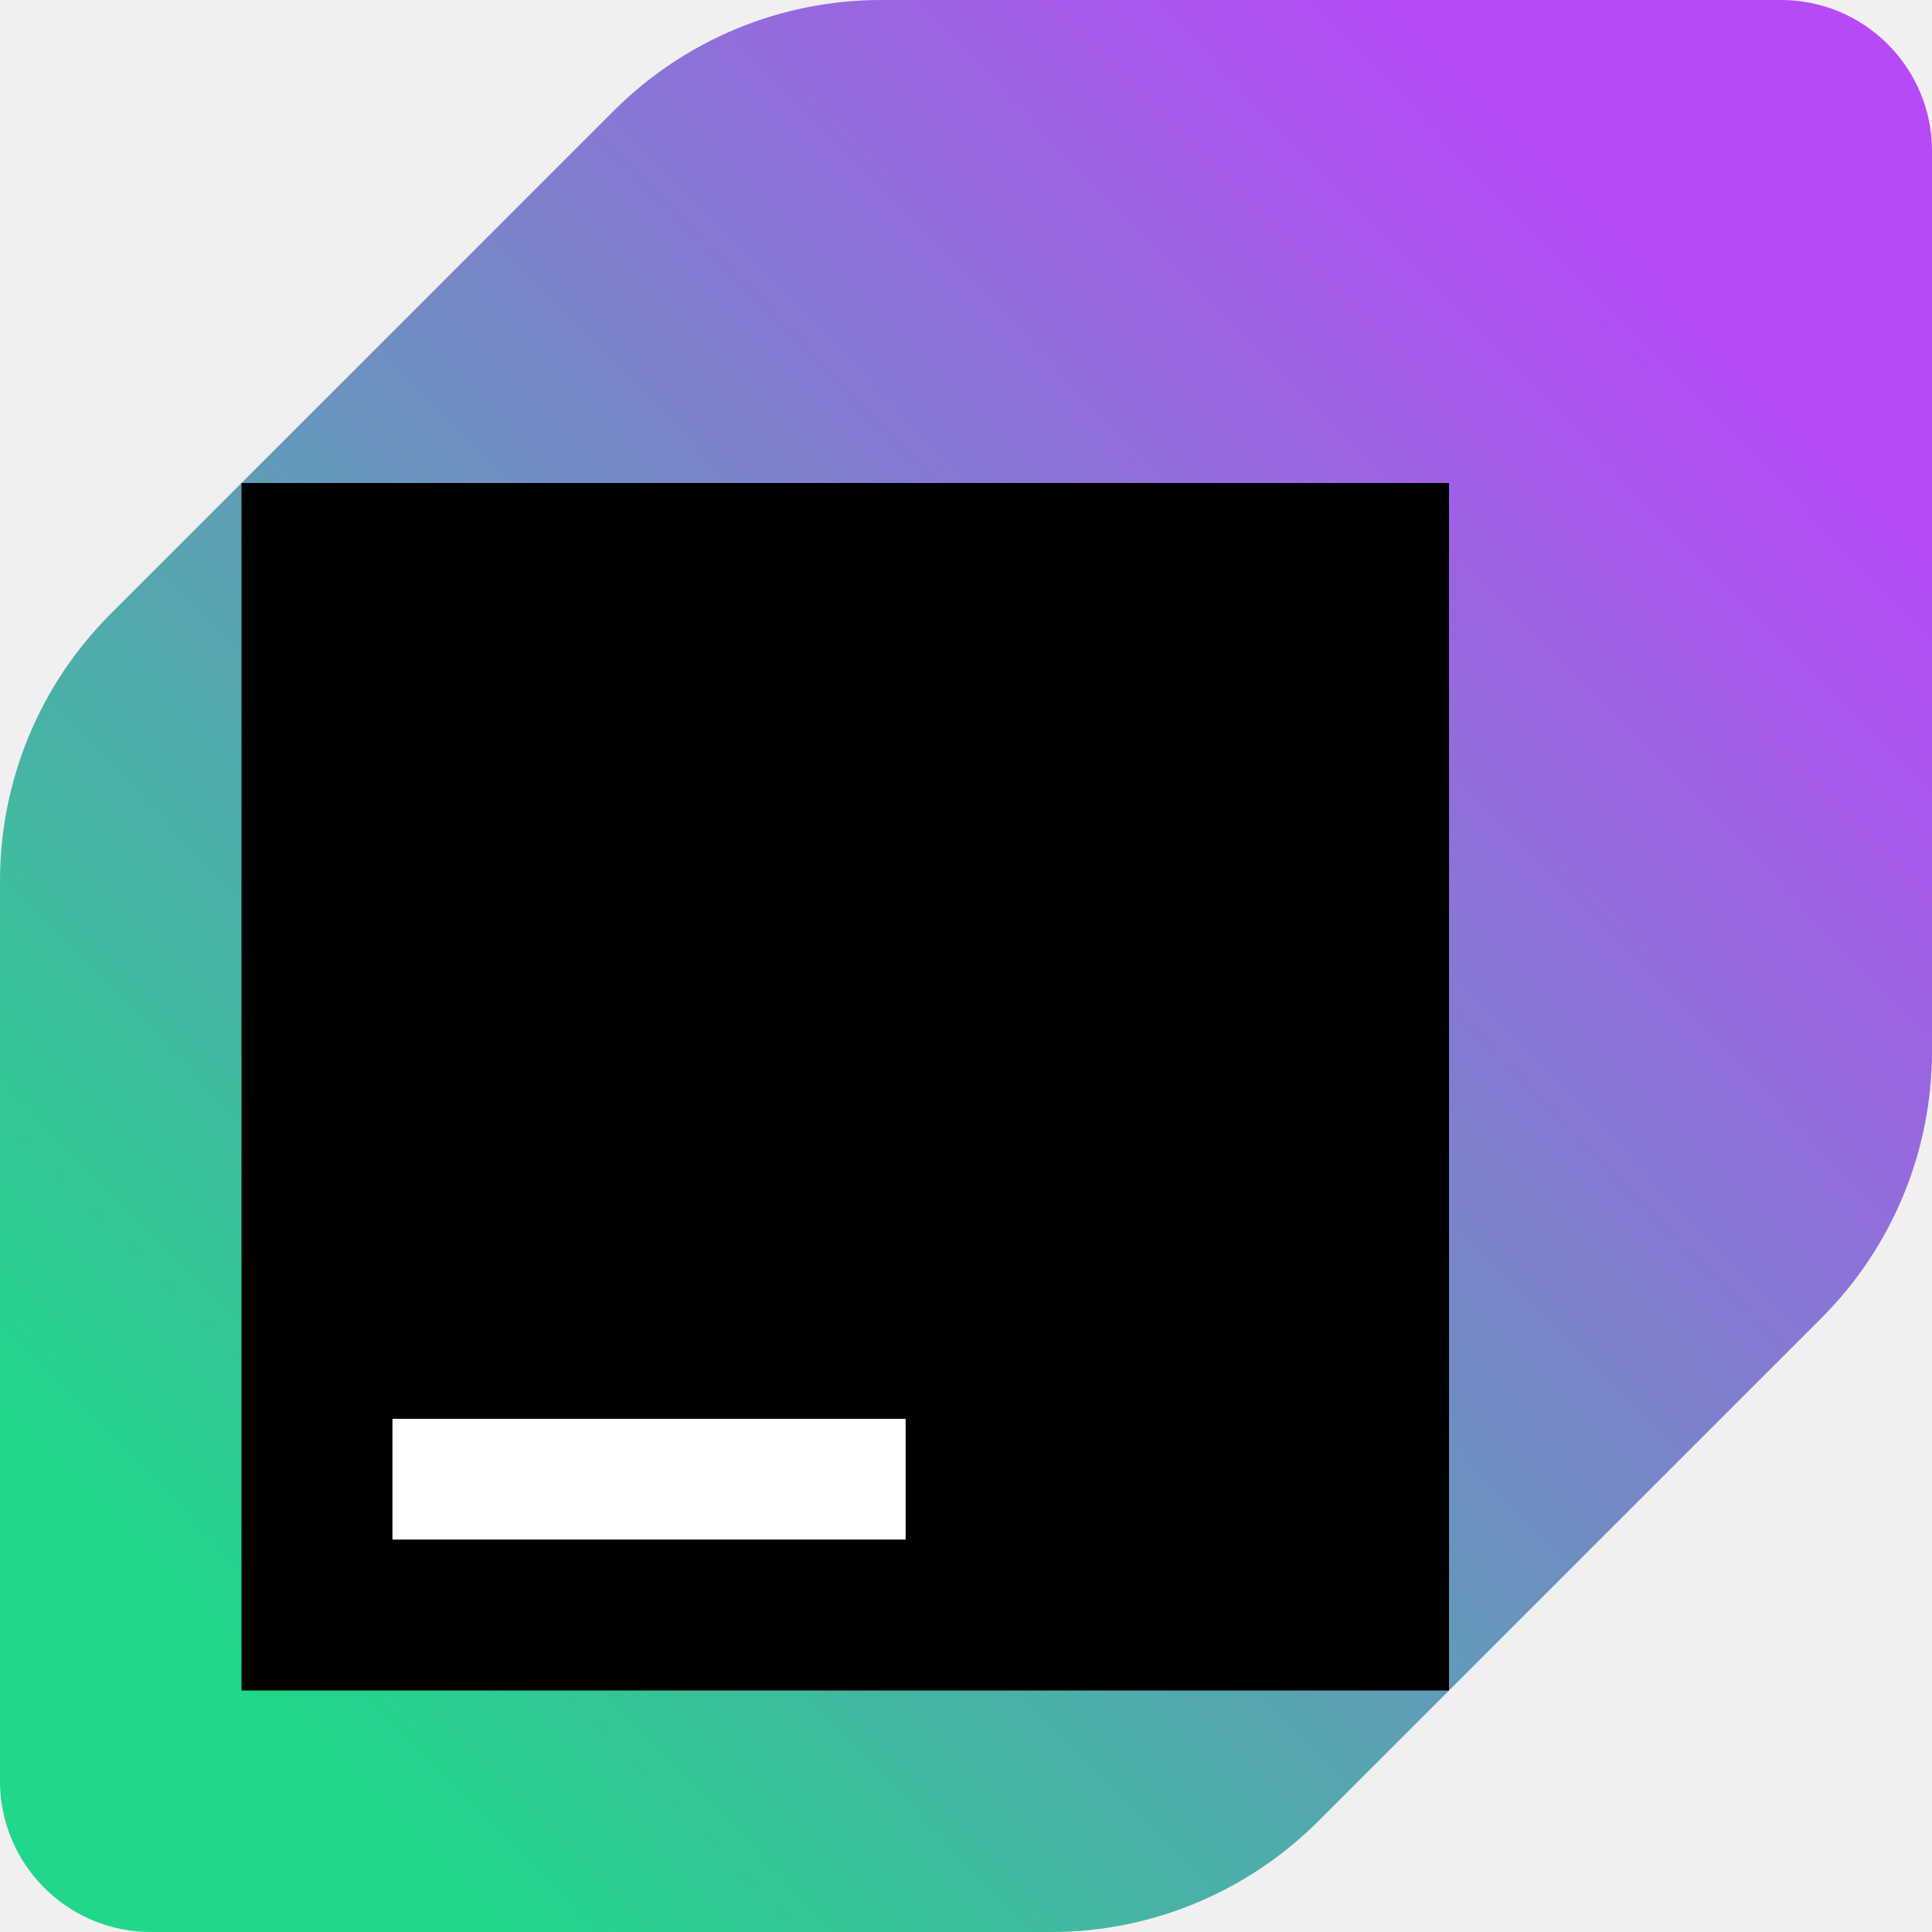
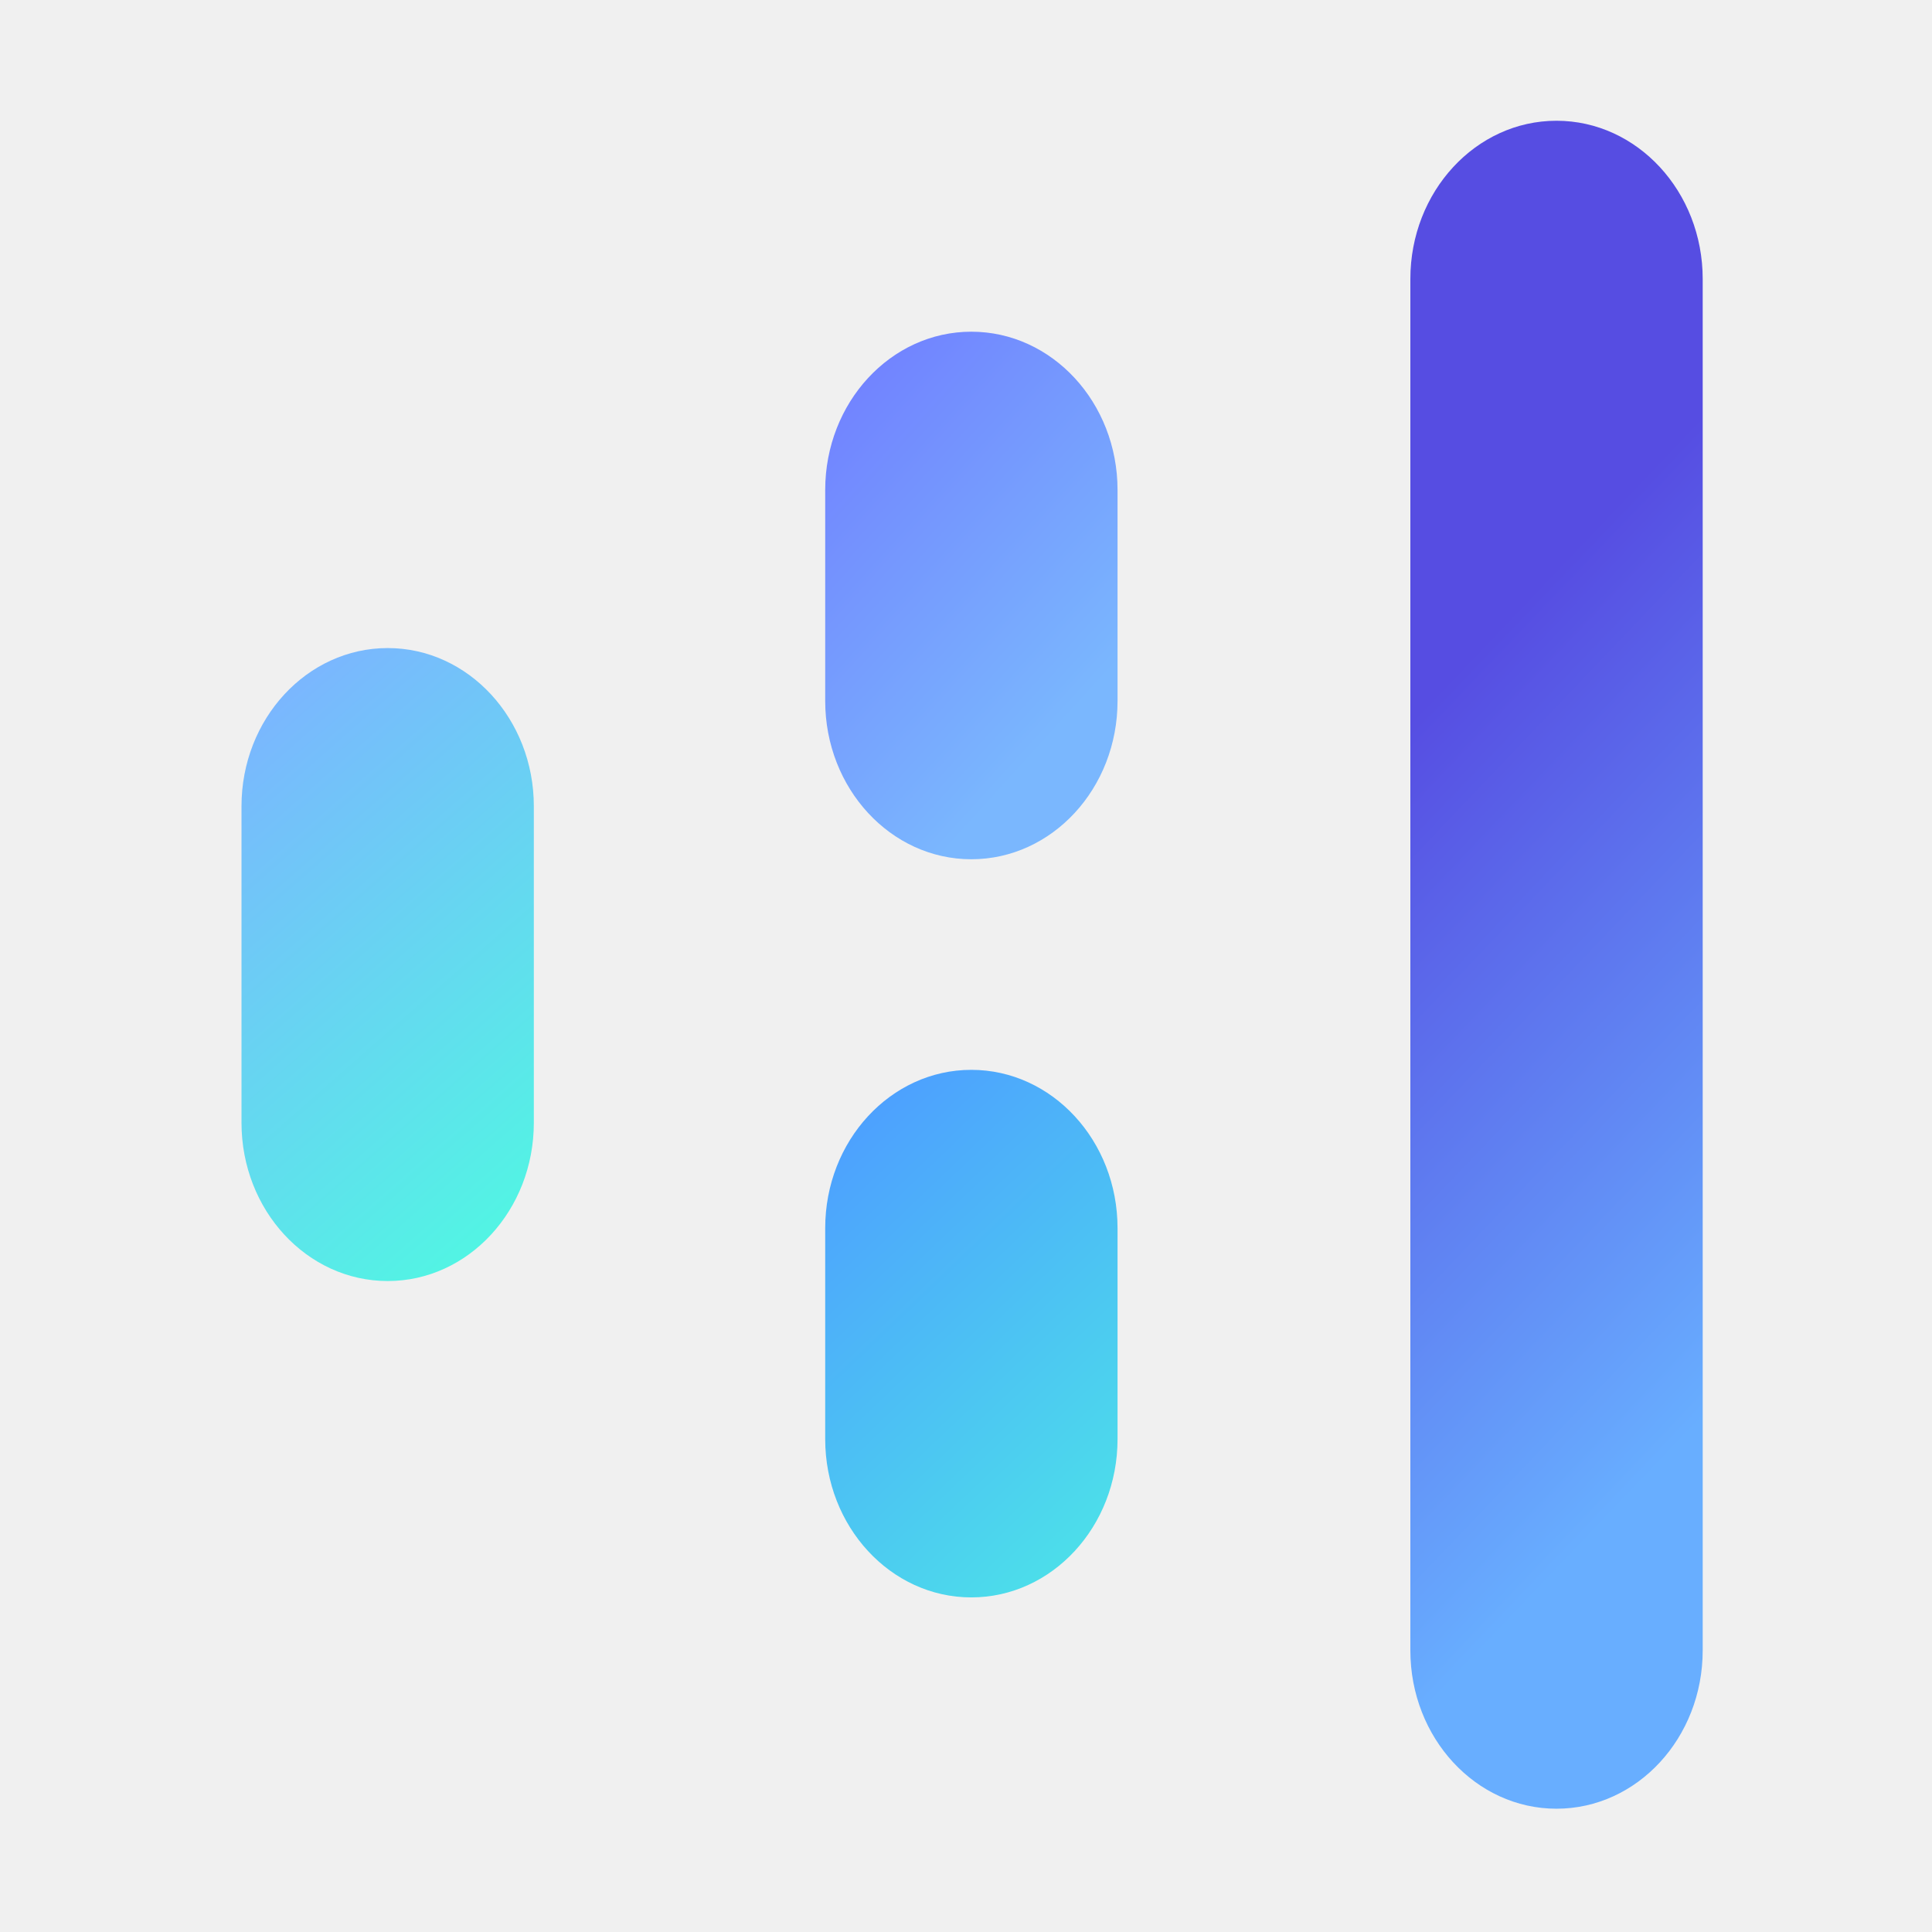
- <svg xmlns="http://www.w3.org/2000/svg" width="40" height="40" fill="none" viewBox="0 0 64 64">
-   <path fill="url(#jetbrains-academy_svg__a)" d="M20.34 3.66 3.66 20.34A12.504 12.504 0 0 0 0 29.18V59c0 2.76 2.24 5 5 5h29.82c3.32 0 6.49-1.32 8.84-3.66l16.68-16.68c2.34-2.34 3.66-5.52 3.66-8.84V5c0-2.76-2.24-5-5-5H29.18c-3.32 0-6.49 1.32-8.84 3.66Z" />
-   <path fill="#000" d="M48 16H8v40h40V16Z" />
-   <path fill="#fff" d="M30 47H13v4h17v-4Z" />
+ <svg xmlns="http://www.w3.org/2000/svg" width="40" height="40" viewBox="0 0 16 16" fill="none">
+   <path d="M14.101 13.668C14.101 14.392 13.559 14.979 12.89 14.979C12.222 14.979 11.68 14.392 11.68 13.668L11.68 2.31C11.68 1.587 12.222 1 12.89 1C13.559 1 14.101 1.587 14.101 2.31L14.101 13.668Z" fill="url(#paint0_linear_7365_17315)" />
+   <path d="M9.255 5.805C9.255 6.529 8.713 7.116 8.044 7.116C7.376 7.116 6.834 6.529 6.834 5.805L6.834 4.058C6.834 3.334 7.376 2.747 8.044 2.747C8.713 2.747 9.255 3.334 9.255 4.058L9.255 5.805Z" fill="url(#paint1_linear_7365_17315)" />
+   <path d="M4.421 9.298C4.421 10.022 3.879 10.609 3.211 10.609C2.542 10.609 2 10.022 2 9.298L2 6.677C2 5.954 2.542 5.367 3.211 5.367C3.879 5.367 4.421 5.954 4.421 6.677L4.421 9.298Z" fill="url(#paint2_linear_7365_17315)" />
+   <path d="M9.255 11.918C9.255 12.642 8.713 13.229 8.044 13.229C7.376 13.229 6.834 12.642 6.834 11.918L6.834 10.171C6.834 9.447 7.376 8.86 8.044 8.86C8.713 8.86 9.255 9.447 9.255 10.171L9.255 11.918Z" fill="url(#paint3_linear_7365_17315)" />
  <defs>
-     <linearGradient id="jetbrains-academy_svg__a" x1="55.509" x2="8.009" y1="9" y2="55.507" gradientUnits="userSpaceOnUse">
-       <stop stop-color="#B74AF7" />
-       <stop offset="1" stop-color="#21D789" />
+     <linearGradient id="paint0_linear_7365_17315" x1="13.325" y1="4.241" x2="17.483" y2="8.205" gradientUnits="userSpaceOnUse">
+       <stop stop-color="#564DE2" />
+       <stop offset="1" stop-color="#68AEFF" />
+     </linearGradient>
+     <linearGradient id="paint1_linear_7365_17315" x1="6.834" y1="0.53" x2="10.632" y2="3.979" gradientUnits="userSpaceOnUse">
+       <stop stop-color="#6C63FF" />
+       <stop offset="1" stop-color="#7AB7FE" />
+     </linearGradient>
+     <linearGradient id="paint2_linear_7365_17315" x1="3.754" y1="11.561" x2="0.292" y2="7.617" gradientUnits="userSpaceOnUse">
+       <stop stop-color="#4BFFDF" />
+       <stop offset="1" stop-color="#7AB7FE" />
+     </linearGradient>
+     <linearGradient id="paint3_linear_7365_17315" x1="8.834" y1="15.753" x2="4.718" y2="11.435" gradientUnits="userSpaceOnUse">
+       <stop stop-color="#4BFFDF" />
+       <stop offset="1" stop-color="#4D9FFF" />
    </linearGradient>
  </defs>
</svg>
